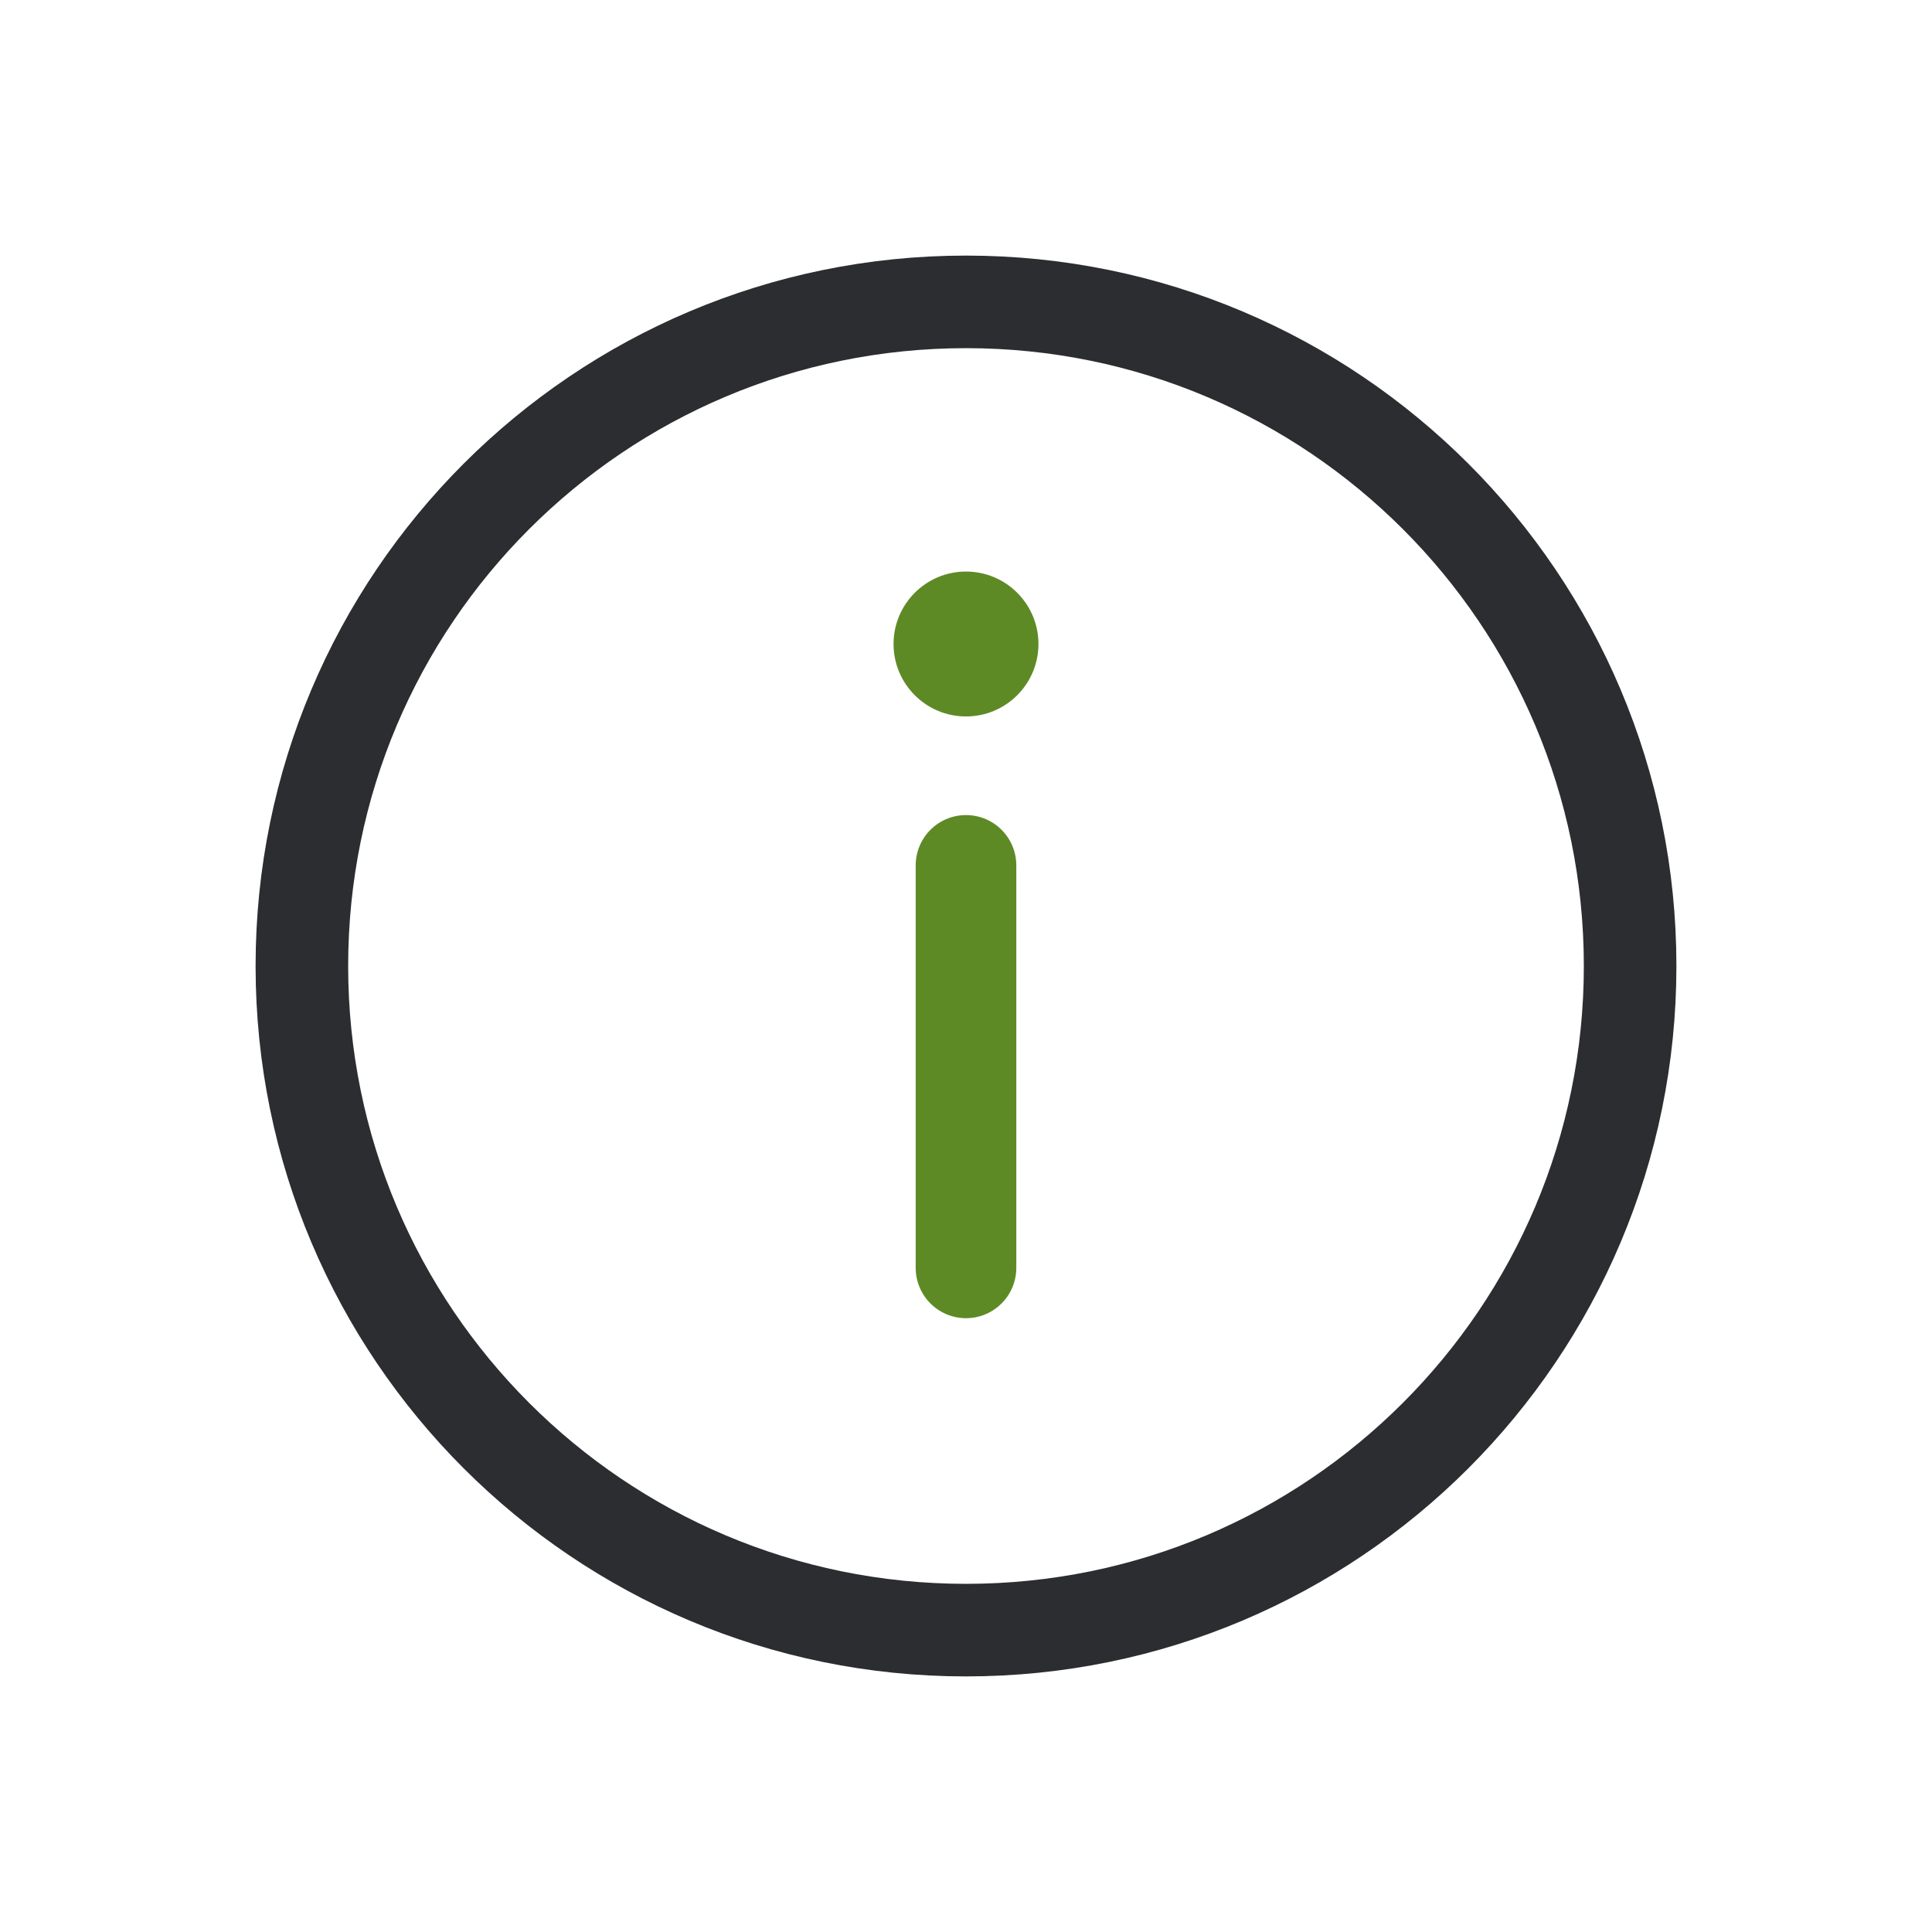
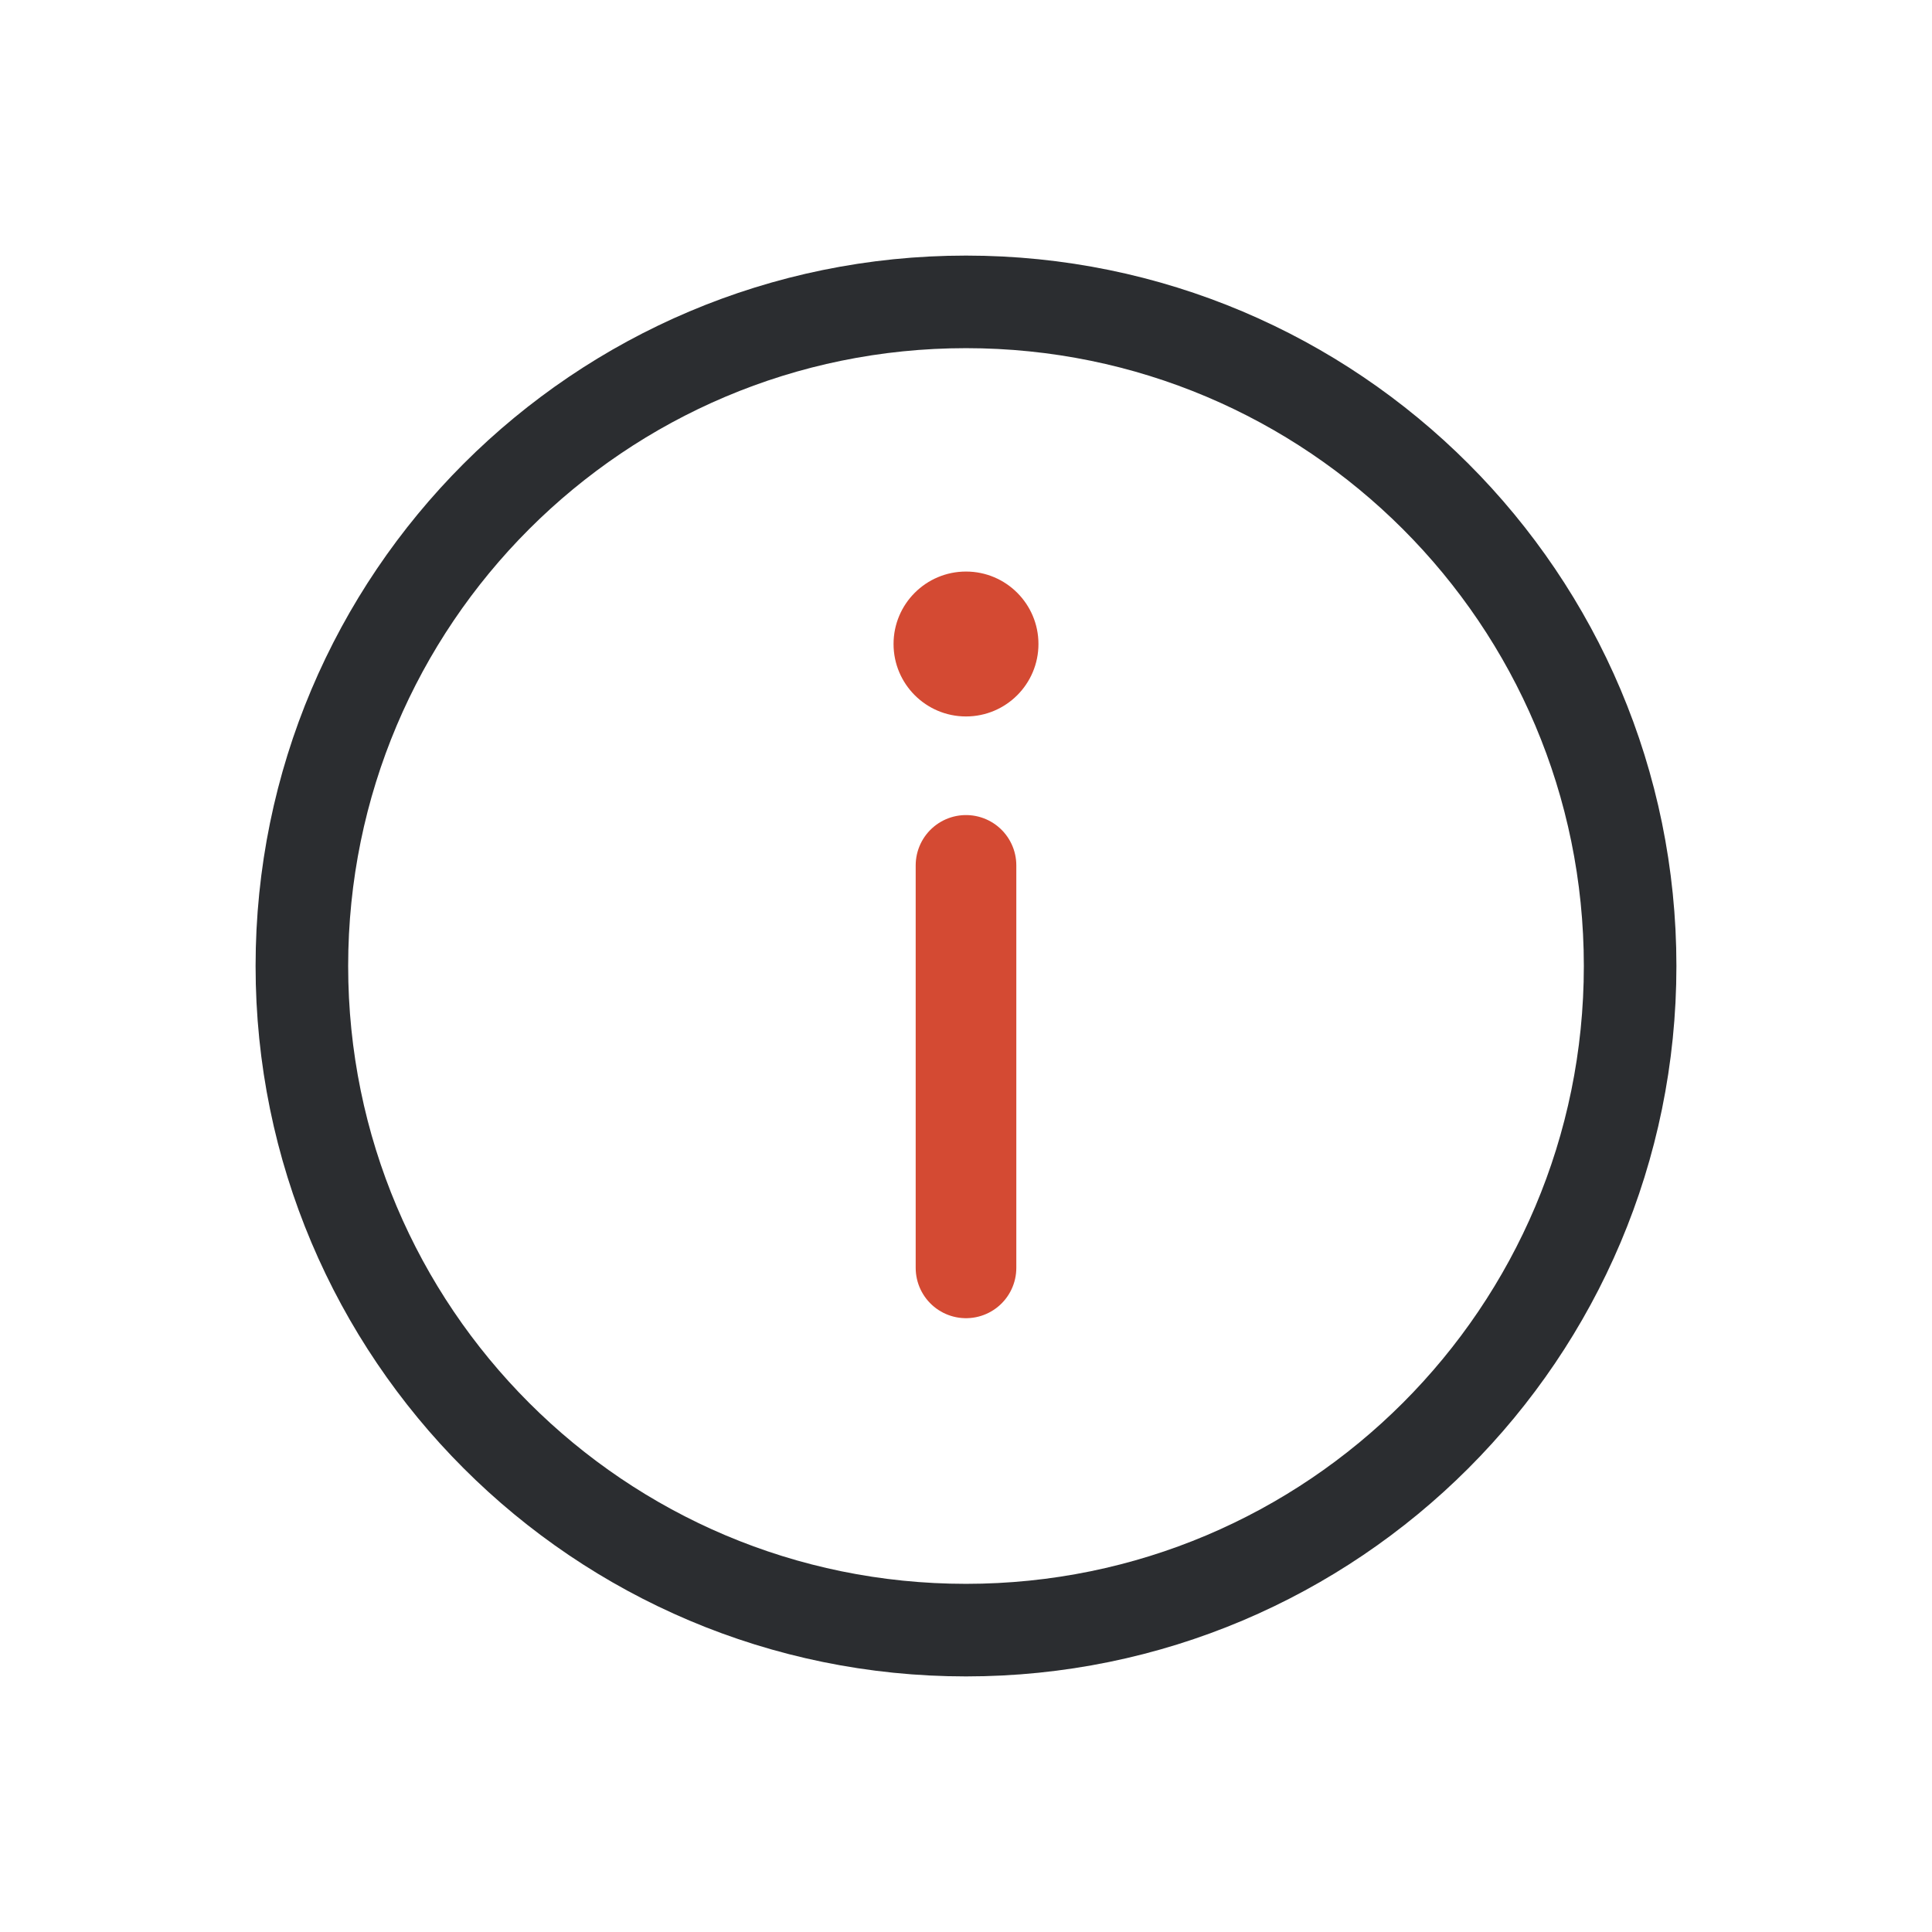
<svg xmlns="http://www.w3.org/2000/svg" viewBox="0 0 48 48">
  <circle cx="24" cy="24" r="16.5" fill="none" stroke="#2b2d30" stroke-width="2.3" />
-   <circle cx="24" cy="16" r="1.8" fill="#5e8a26" />
-   <line x1="24" y1="21.5" x2="24" y2="31.5" stroke="#5e8a26" stroke-width="2.5" stroke-linecap="round" />
+   <circle cx="24" cy="16" r="1.8" fill="#d44a33" />
+   <line x1="24" y1="21.5" x2="24" y2="31.5" stroke="#d44a33" stroke-width="2.5" stroke-linecap="round" />
</svg>
